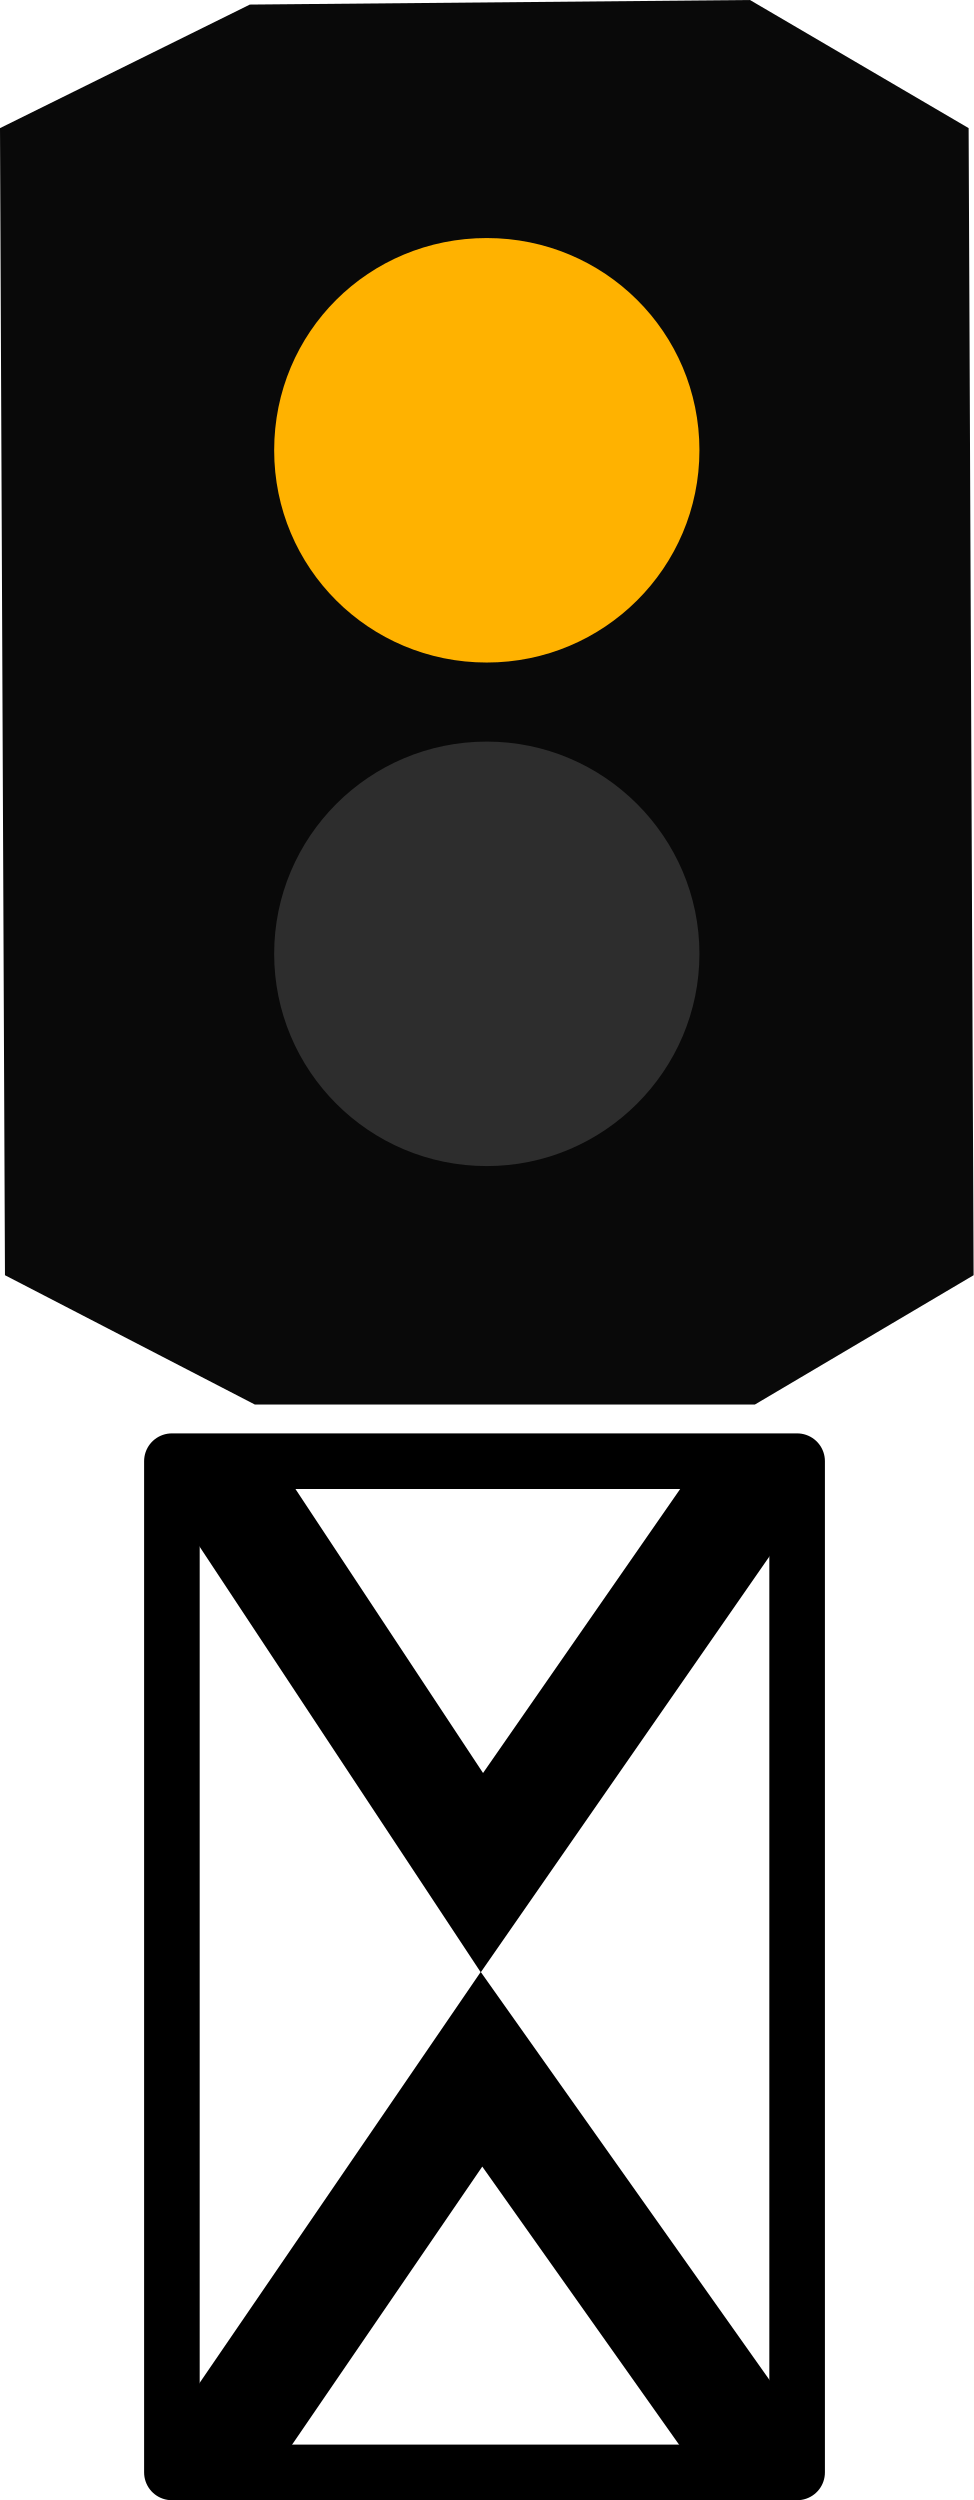
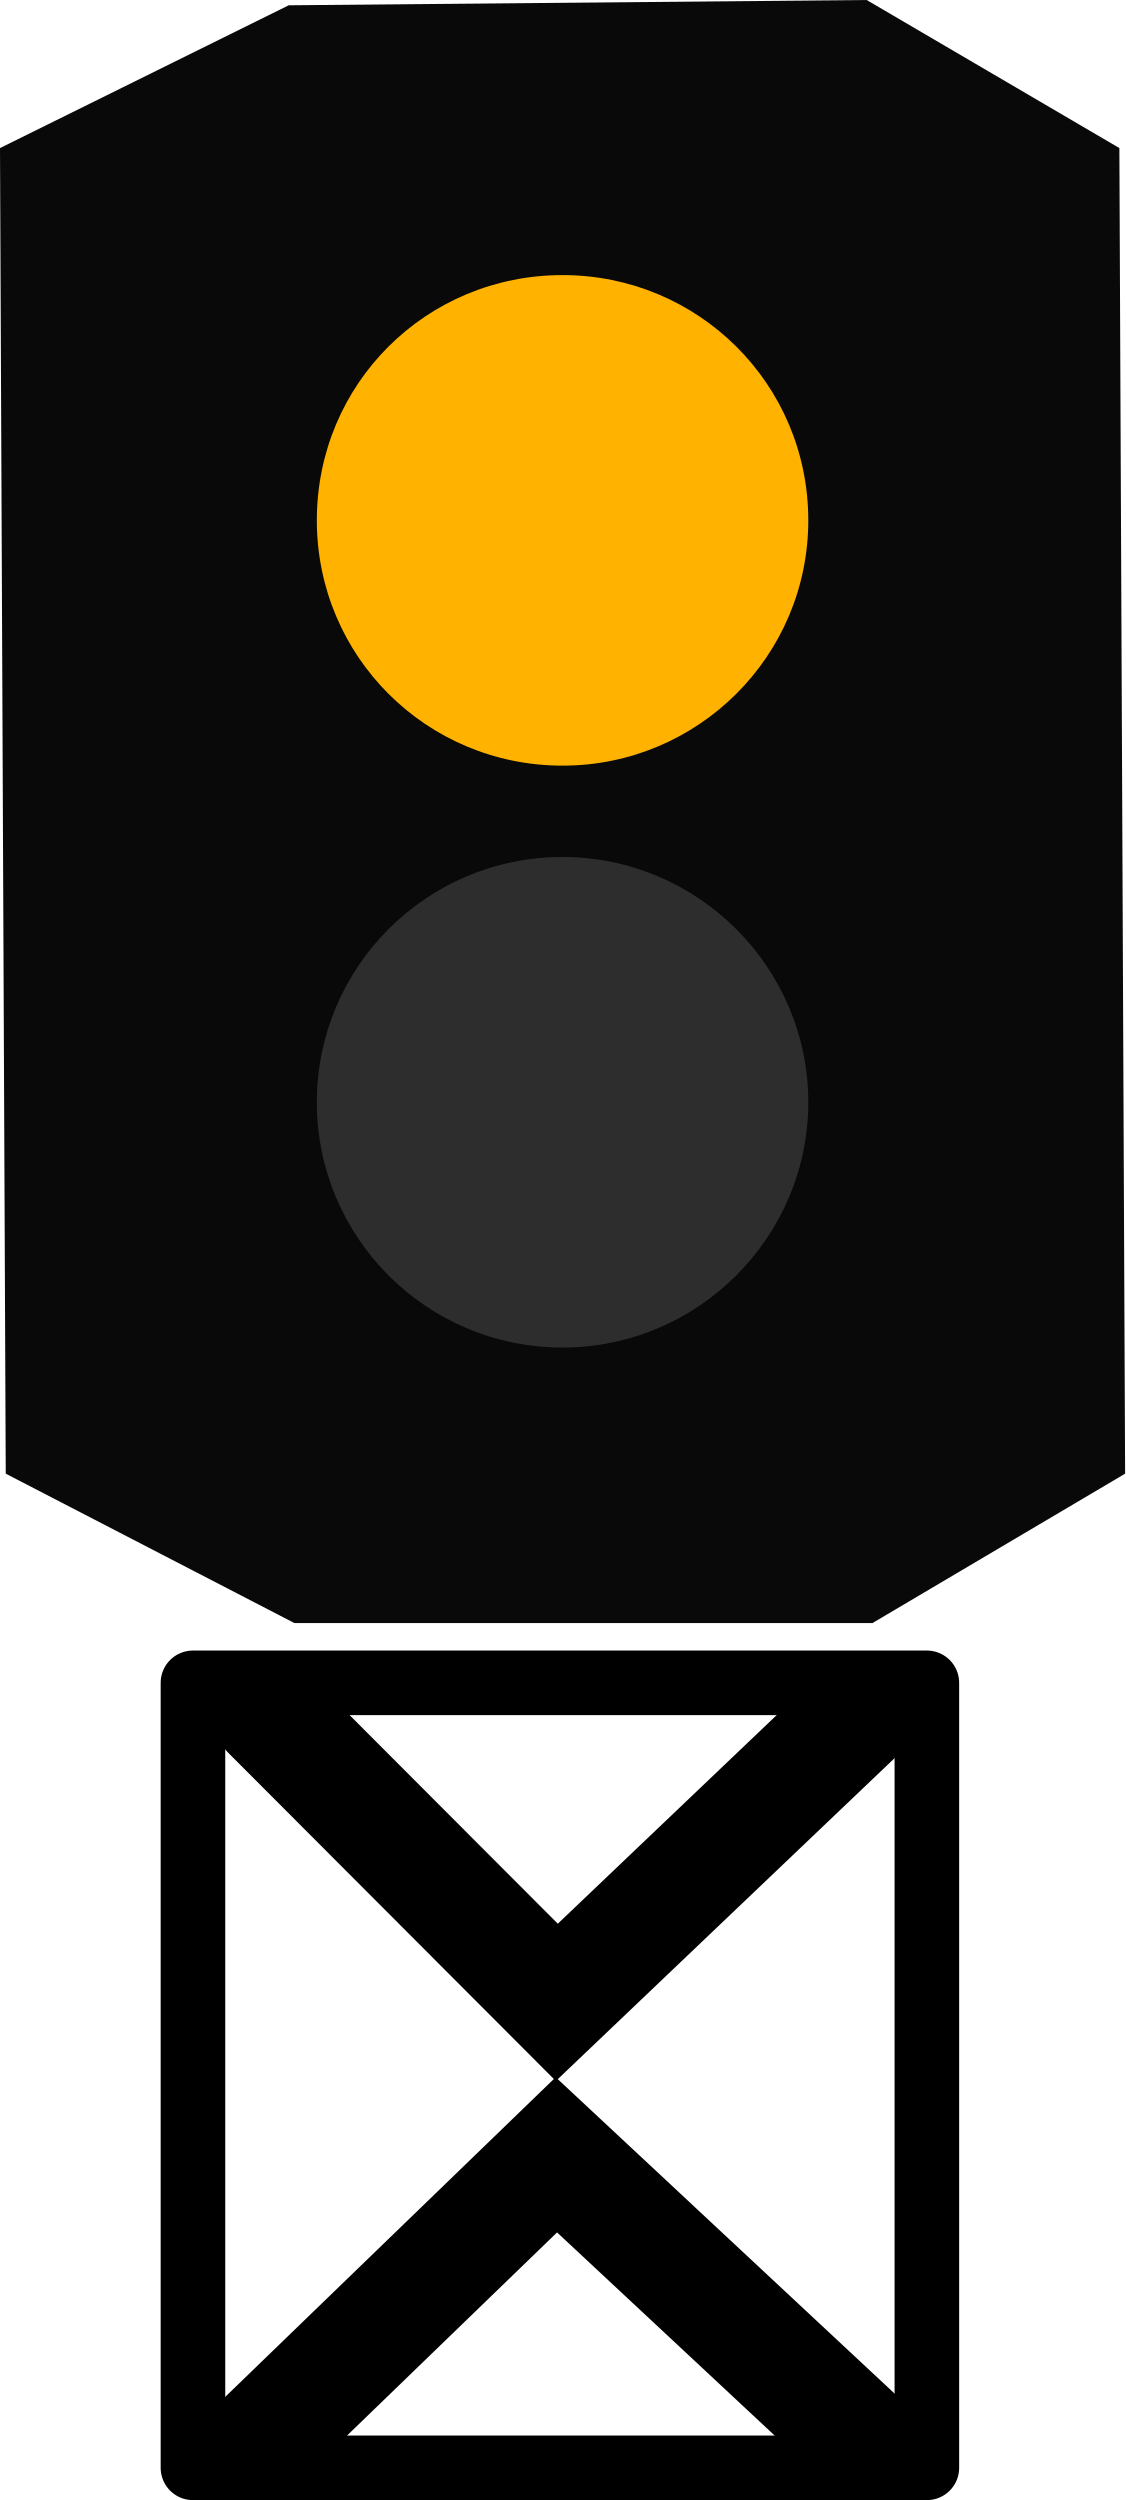
- <svg xmlns="http://www.w3.org/2000/svg" width="10" height="25.678" viewBox="0 0 10 25.678">
+ <svg xmlns="http://www.w3.org/2000/svg" width="10" height="22.22" viewBox="0 0 10 22.22">
  <path fill-rule="nonzero" fill="rgb(0%, 0%, 0%)" fill-opacity="0.961" d="M 2.566 0.047 L 0 1.316 L 0.051 13.098 L 2.617 14.426 L 7.754 14.426 L 10 13.098 L 9.949 1.316 L 7.703 0 Z M 2.566 0.047 " />
  <path fill-rule="nonzero" fill="rgb(100%, 69.804%, 0%)" fill-opacity="1" d="M 7.184 4.625 C 7.184 5.832 6.203 6.805 5 6.805 C 3.789 6.805 2.816 5.832 2.816 4.625 C 2.816 3.41 3.789 2.445 5 2.445 C 6.203 2.445 7.184 3.41 7.184 4.625 Z M 7.184 4.625 " />
  <path fill-rule="nonzero" fill="rgb(17.647%, 17.647%, 17.647%)" fill-opacity="1" d="M 7.184 9.797 C 7.184 10.996 6.203 11.977 5 11.977 C 3.789 11.977 2.816 10.996 2.816 9.797 C 2.816 8.598 3.789 7.617 5 7.617 C 6.203 7.617 7.184 8.598 7.184 9.797 Z M 7.184 9.797 " />
-   <path fill-rule="nonzero" fill="rgb(100%, 100%, 100%)" fill-opacity="1" stroke-width="0.574" stroke-linecap="round" stroke-linejoin="round" stroke="rgb(0%, 0%, 0%)" stroke-opacity="1" stroke-miterlimit="4" d="M 1.775 15.088 L 8.231 15.088 L 8.231 25.53 L 1.775 25.53 Z M 1.775 15.088 " transform="matrix(0.9947, 0, 0, 0.9947, 0, 0)" />
-   <path fill="none" stroke-width="1.154" stroke-linecap="round" stroke-linejoin="miter" stroke="rgb(0%, 0%, 0%)" stroke-opacity="1" stroke-miterlimit="4" d="M 2.439 15.496 L 4.976 19.337 L 7.615 15.535 " transform="matrix(0.9947, 0, 0, 0.9947, 0, 0)" />
-   <path fill="none" stroke-width="1.148" stroke-linecap="round" stroke-linejoin="miter" stroke="rgb(0%, 0%, 0%)" stroke-opacity="1" stroke-miterlimit="4" d="M 7.693 25.212 L 4.972 21.367 L 2.396 25.133 " transform="matrix(0.9947, 0, 0, 0.9947, 0, 0)" />
+   <path fill-rule="nonzero" fill="rgb(100%, 100%, 100%)" fill-opacity="1" stroke-width="0.574" stroke-linecap="round" stroke-linejoin="round" stroke="rgb(0%, 0%, 0%)" stroke-opacity="1" stroke-miterlimit="4" d="M 1.715 14.957 L 8.238 14.957 L 8.238 21.934 L 1.715 21.934 Z M 1.715 14.957 " />
+   <path fill="none" stroke-width="1" stroke-linecap="round" stroke-linejoin="miter" stroke="rgb(0%, 0%, 0%)" stroke-opacity="1" stroke-miterlimit="4" d="M 2.387 15.23 L 4.949 17.797 L 7.613 15.258 " />
+   <path fill="none" stroke-width="1" stroke-linecap="round" stroke-linejoin="miter" stroke="rgb(0%, 0%, 0%)" stroke-opacity="1" stroke-miterlimit="4" d="M 7.695 21.719 L 4.945 19.152 L 2.344 21.668 " />
</svg>
